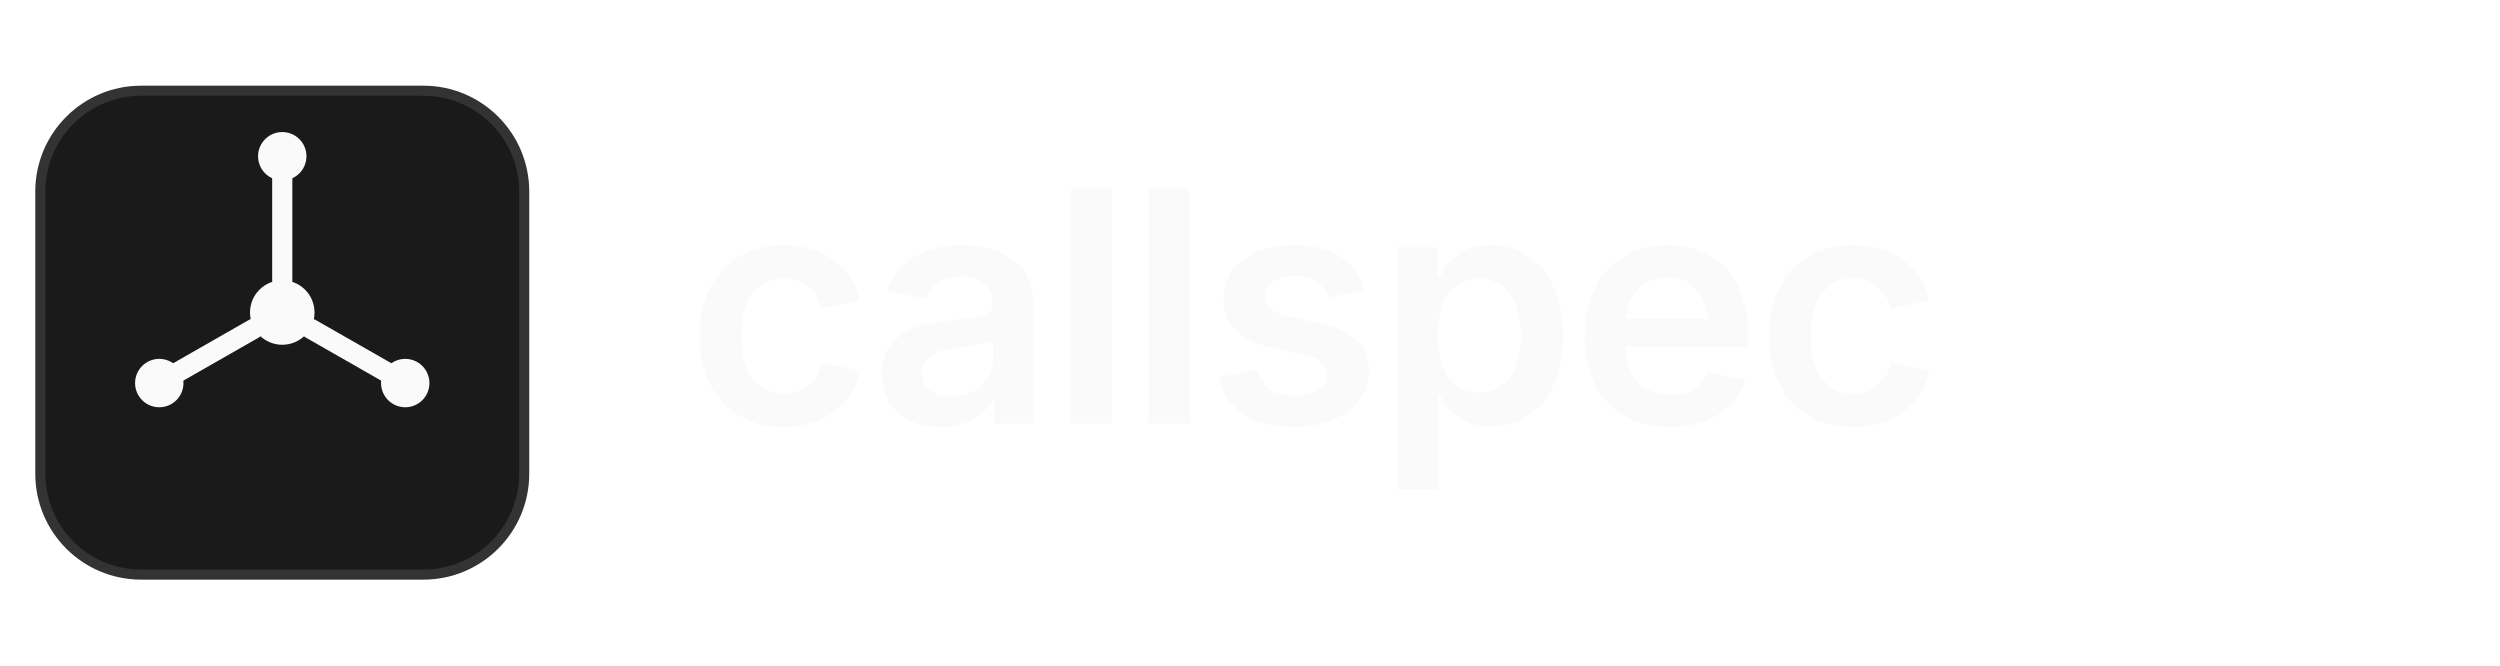
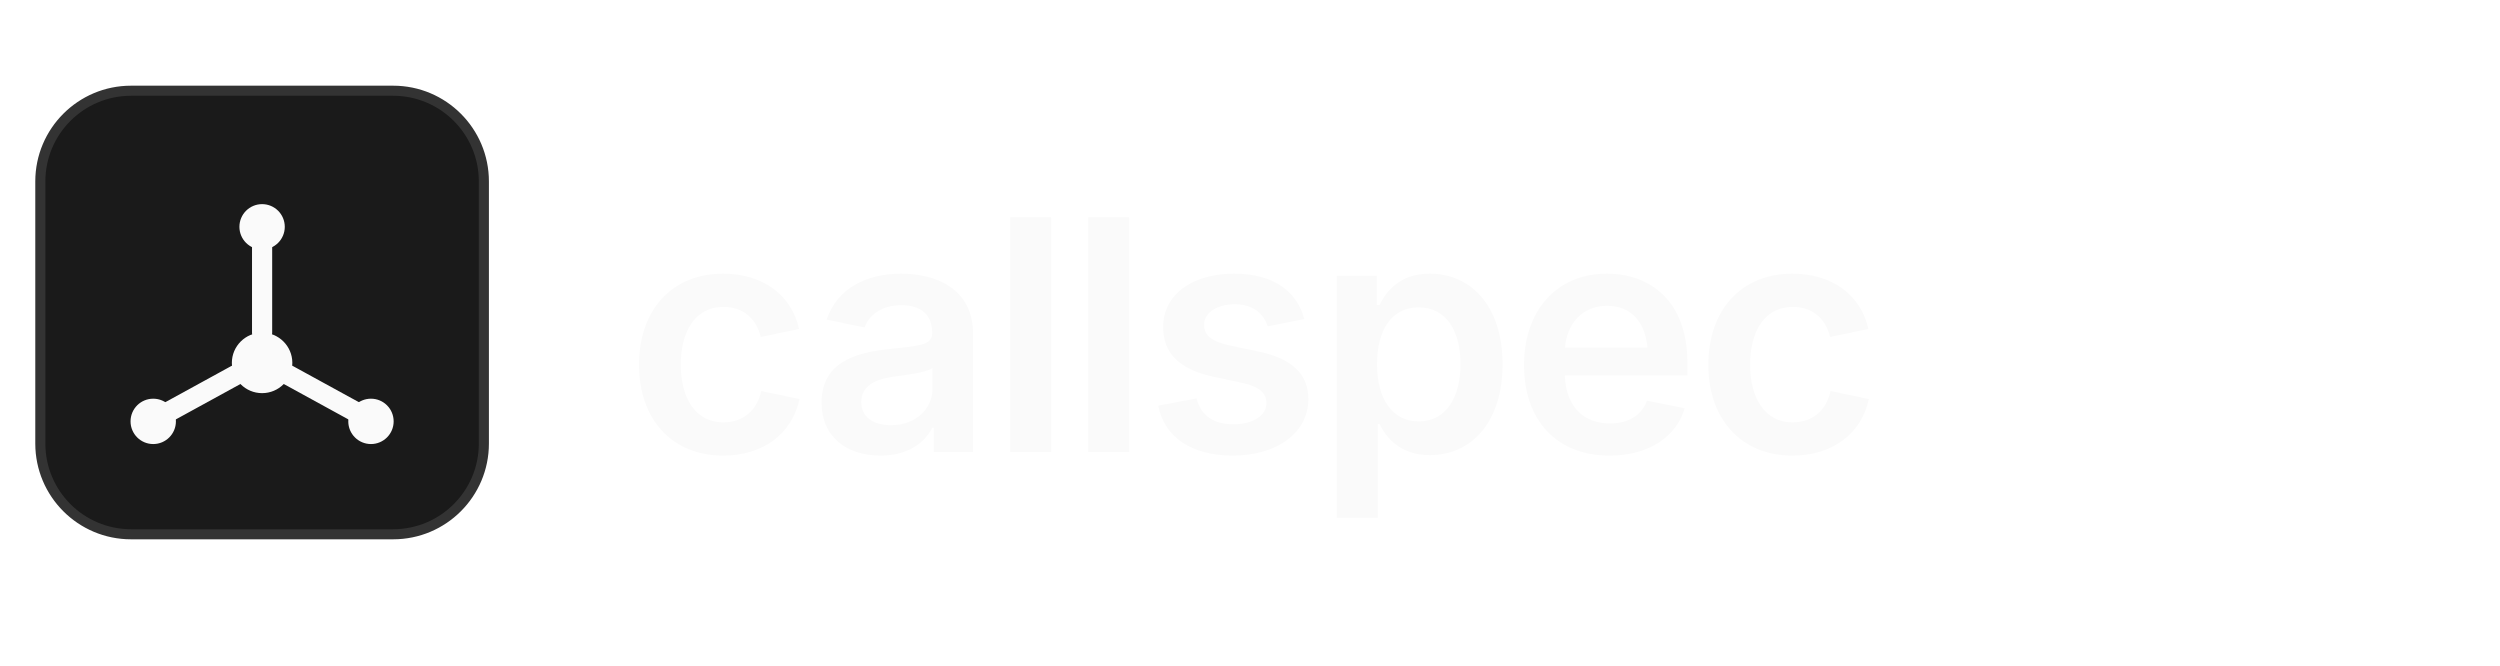
<svg xmlns="http://www.w3.org/2000/svg" width="248" height="66" viewBox="0 0 248 66" role="img" aria-label="callspec">
-   <rect x="4" y="9" width="48" height="48" rx="10" fill="#1a1a1a" stroke="#333" stroke-width="1" />
-   <circle cx="28" cy="31" r="3.2" fill="#fafafa" />
-   <path d="M28 27.8V16.5" stroke="#fafafa" stroke-width="2" stroke-linecap="round" />
-   <circle cx="28" cy="15.5" r="2.4" fill="#fafafa" />
-   <path d="M25.2 32.6L16.8 37.4" stroke="#fafafa" stroke-width="2" stroke-linecap="round" />
-   <circle cx="15.8" cy="38" r="2.4" fill="#fafafa" />
-   <path d="M30.8 32.6L39.2 37.4" stroke="#fafafa" stroke-width="2" stroke-linecap="round" />
-   <circle cx="40.2" cy="38" r="2.4" fill="#fafafa" />
-   <text x="68" y="42" font-family="ui-sans-serif, system-ui, -apple-system, BlinkMacSystemFont, 'Segoe UI', sans-serif" font-size="32" font-weight="600" letter-spacing="-0.02em" fill="#fafafa">callspec</text>
+   <rect x="4" y="9" width="44" height="44" rx="9" fill="#1a1a1a" stroke="#333" stroke-width="1" />
+   <circle cx="26" cy="36" r="3" fill="#fafafa" />
+   <path d="M26 33V24" stroke="#fafafa" stroke-width="2" stroke-linecap="round" />
+   <circle cx="26" cy="22.5" r="2.25" fill="#fafafa" />
+   <path d="M23.4 37.2L16.1 41.2" stroke="#fafafa" stroke-width="2" stroke-linecap="round" />
+   <circle cx="15.2" cy="41.8" r="2.25" fill="#fafafa" />
+   <path d="M28.6 37.2L35.9 41.2" stroke="#fafafa" stroke-width="2" stroke-linecap="round" />
+   <circle cx="36.8" cy="41.8" r="2.25" fill="#fafafa" />
+   <text x="62" y="33" dominant-baseline="middle" font-family="ui-sans-serif, system-ui, -apple-system, BlinkMacSystemFont, 'Segoe UI', sans-serif" font-size="32" font-weight="600" letter-spacing="-0.02em" fill="#fafafa">callspec</text>
</svg>
